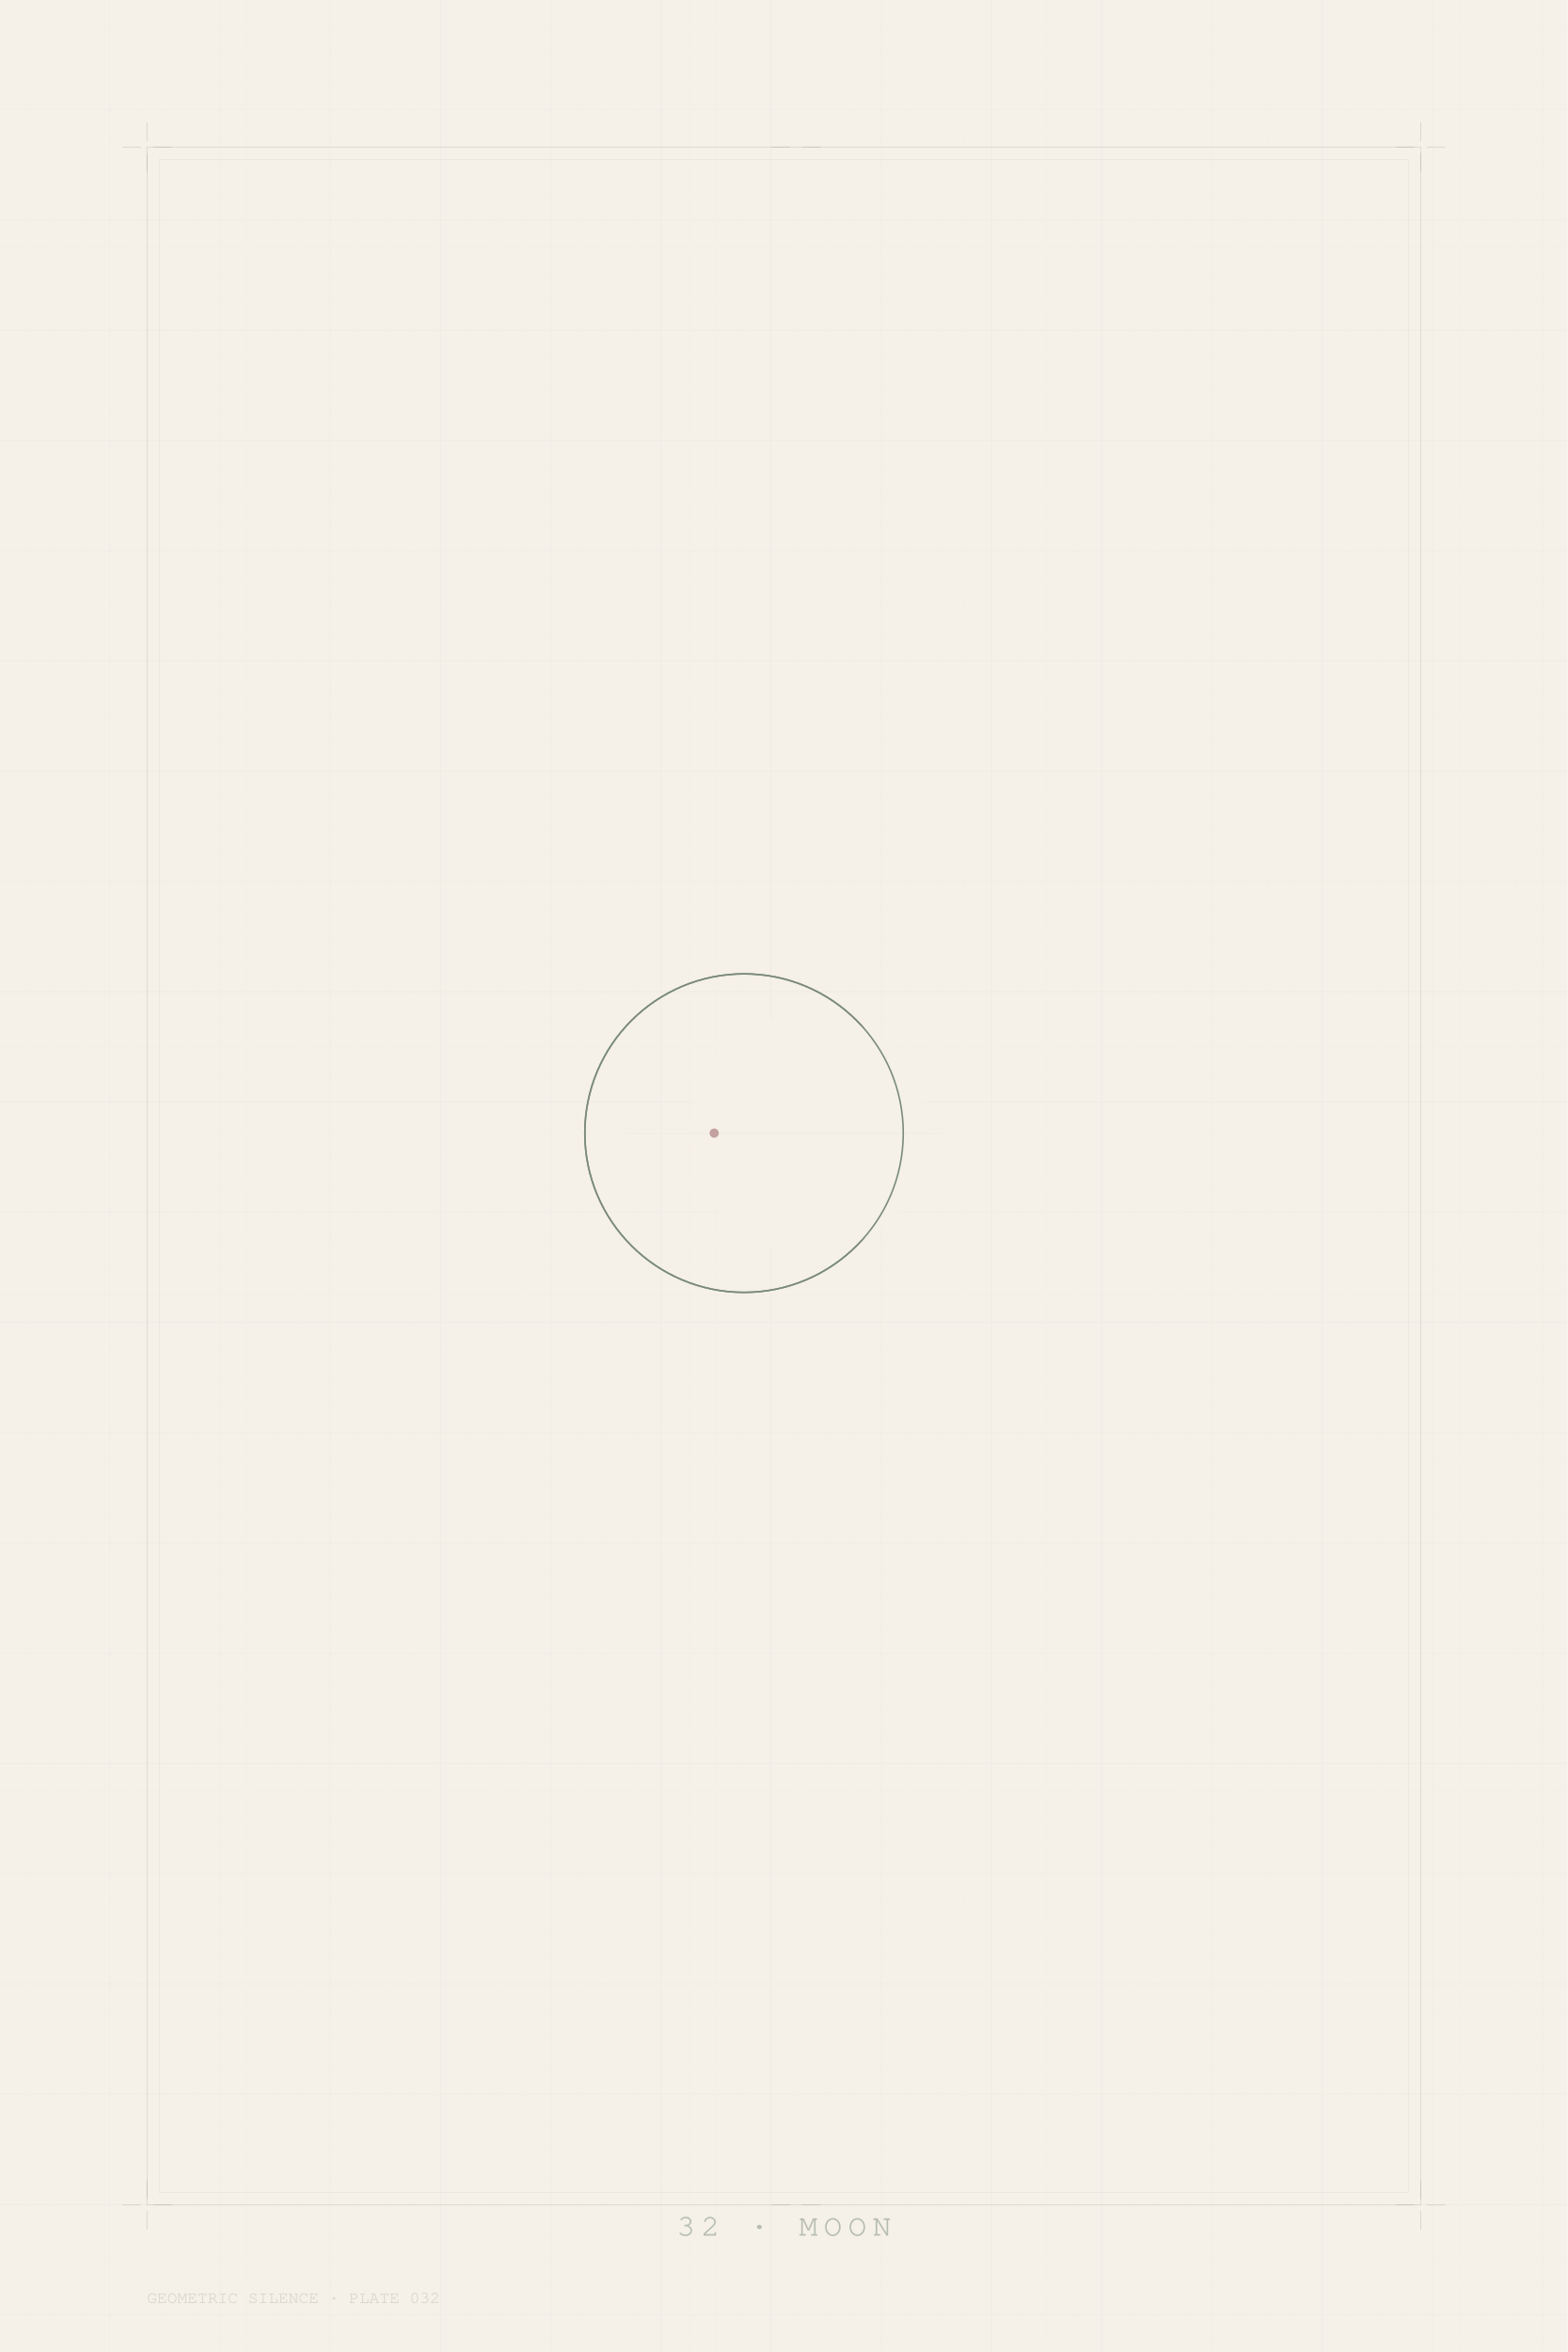
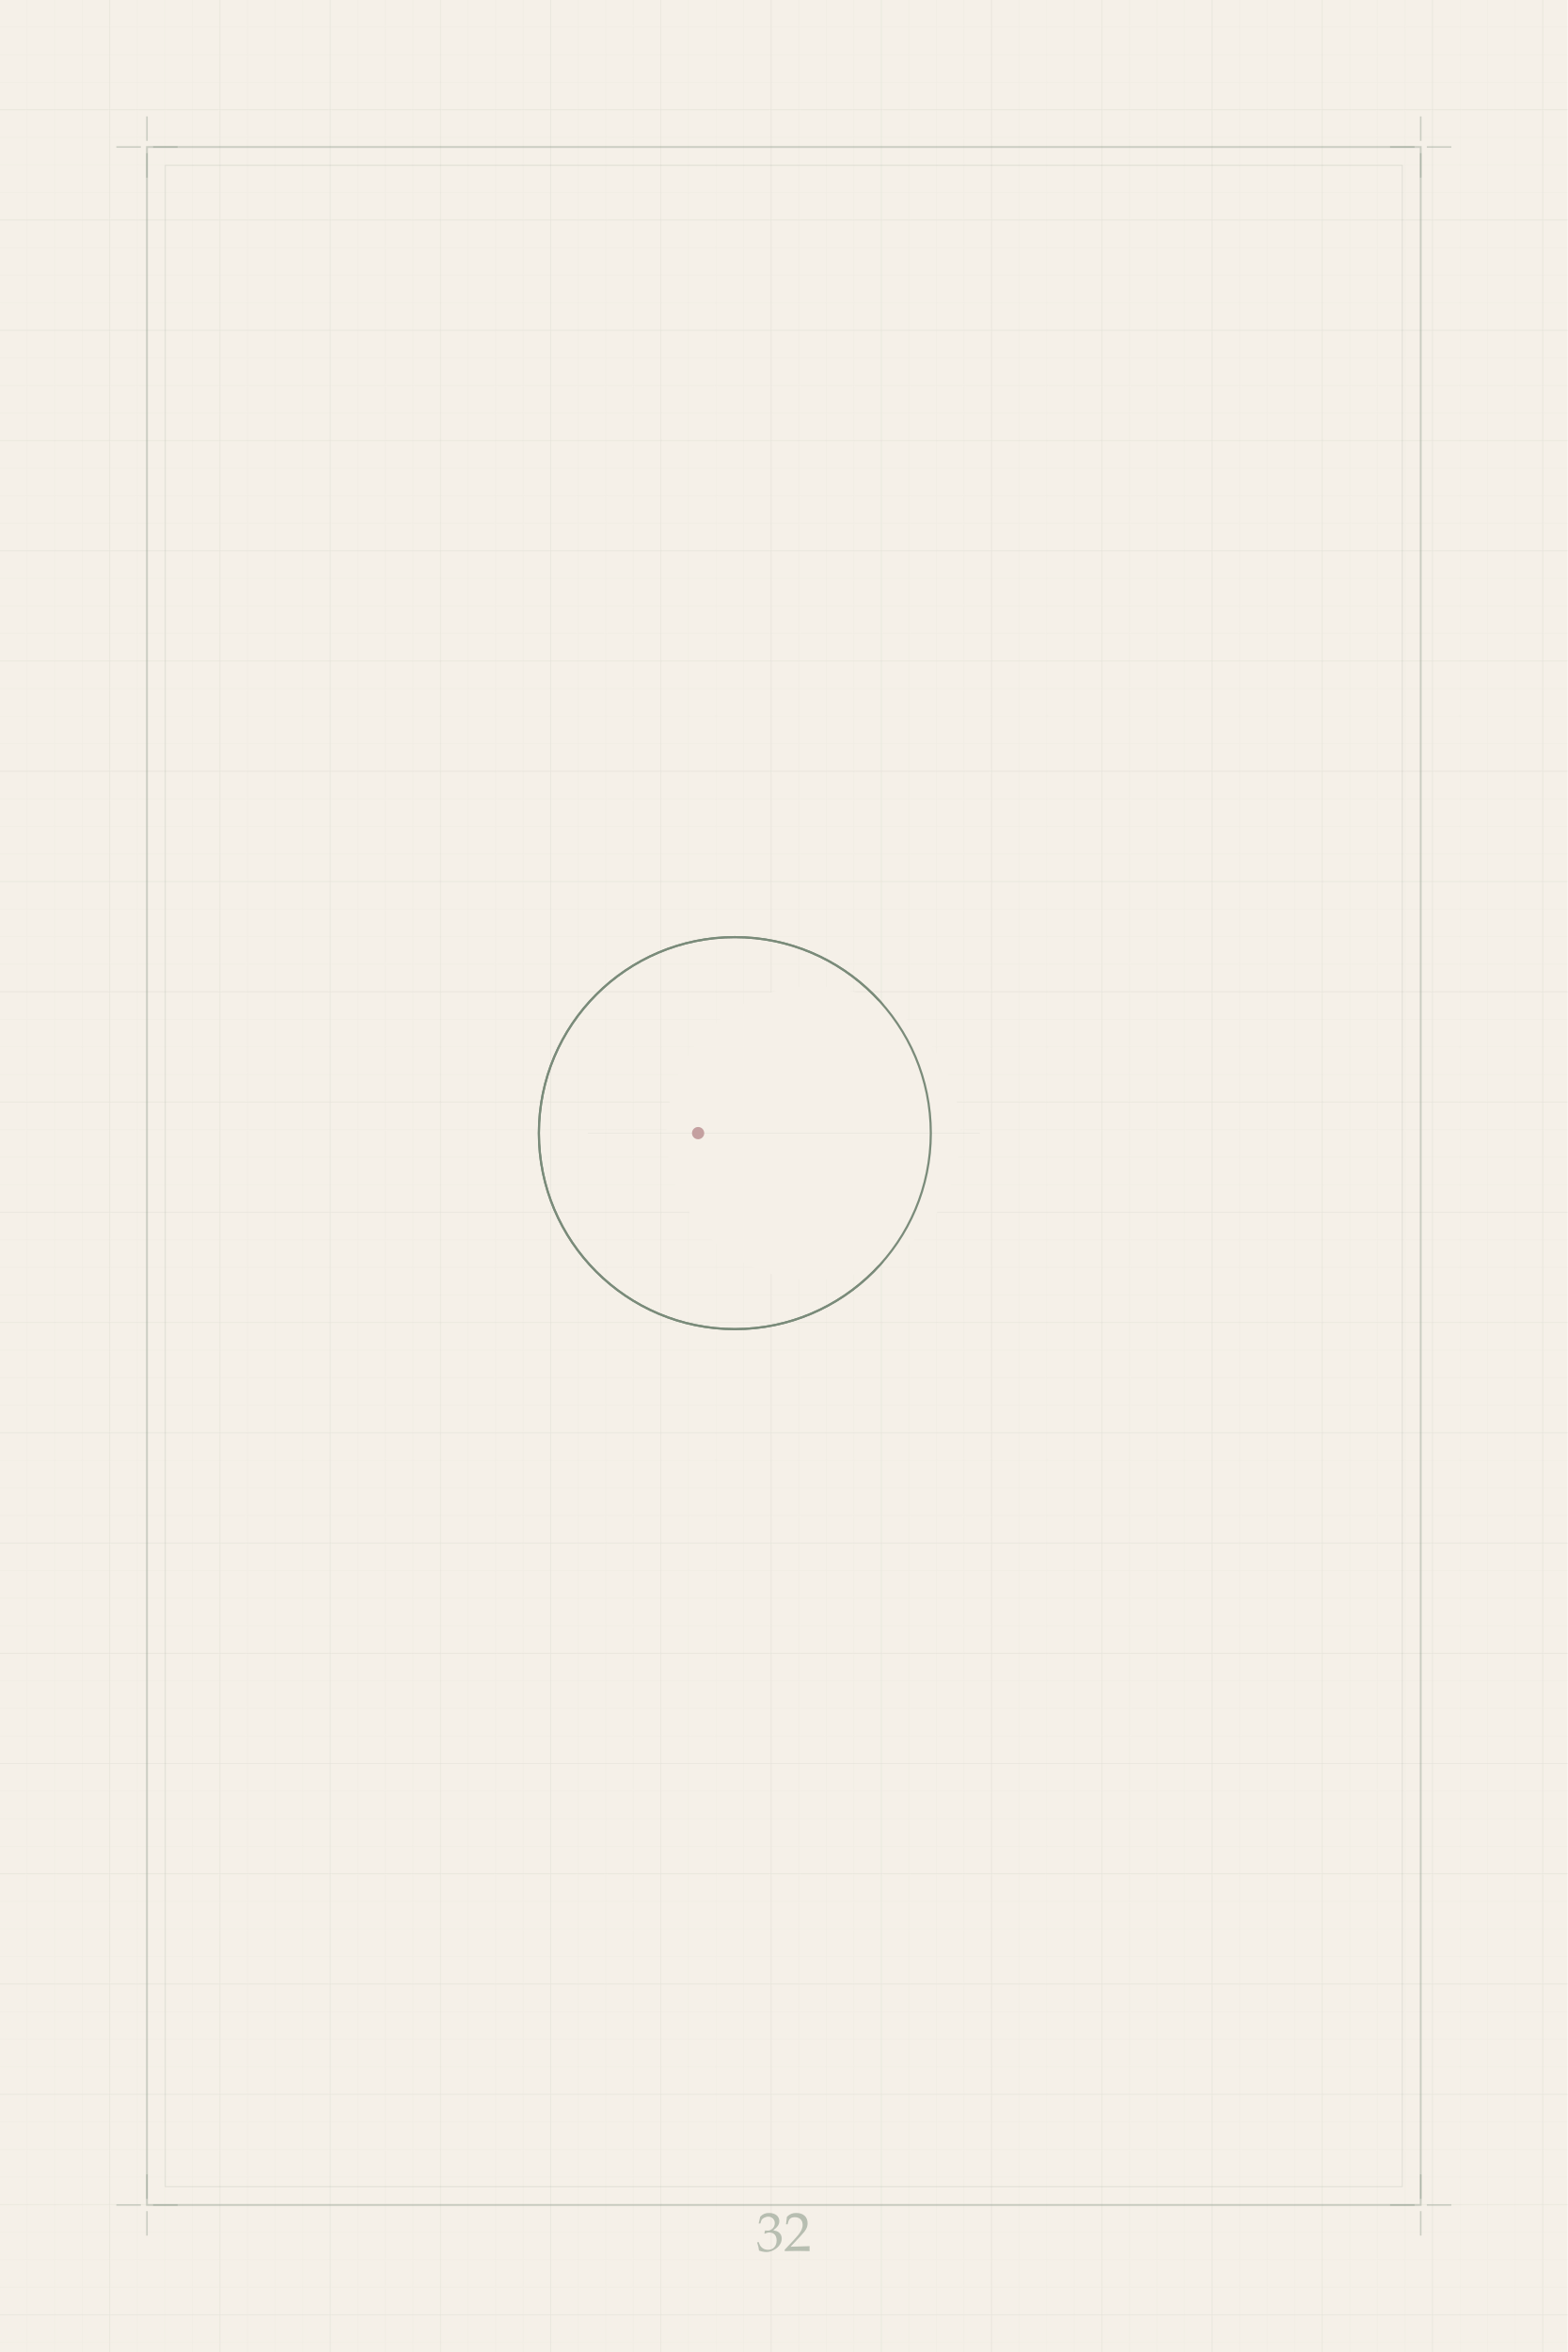
<svg xmlns="http://www.w3.org/2000/svg" viewBox="0 0 1024 1536">
  <defs>
    <pattern id="g" width="72" height="72" patternUnits="userSpaceOnUse">
-       <path d="M72 0L72 72M0 72L72 72" fill="none" stroke="#7A8B7A" stroke-width="0.3" opacity=".12" />
+       <path d="M72 0L72 72M0 72L72 72" fill="none" stroke="#7A8B7A" stroke-width="0.6" opacity=".12" />
    </pattern>
    <pattern id="sg" width="18" height="18" patternUnits="userSpaceOnUse">
-       <path d="M18 0L18 18M0 18L18 18" fill="none" stroke="#7A8B7A" stroke-width="0.2" opacity=".06" />
+       <path d="M18 0L18 18M0 18L18 18" fill="none" stroke="#7A8B7A" stroke-width="0.4" opacity=".06" />
    </pattern>
  </defs>
  <rect width="1024" height="1536" fill="#F5F0E8" />
  <rect width="1024" height="1536" fill="url(#sg)" />
  <rect width="1024" height="1536" fill="url(#g)" />
-   <rect x="96" y="96" width="832" height="1344" fill="none" stroke="#7A8B7A" stroke-width="0.4" opacity=".3" />
-   <rect x="104" y="104" width="816" height="1328" fill="none" stroke="#7A8B7A" stroke-width="0.3" opacity=".15" />
-   <g stroke="#7A8B7A" stroke-width="0.5" opacity=".3">
-     <line x1="80" y1="96" x2="92" y2="96" />
-     <line x1="100" y1="96" x2="112" y2="96" />
-     <line x1="96" y1="80" x2="96" y2="92" />
-     <line x1="96" y1="100" x2="96" y2="112" />
-     <line x1="912" y1="96" x2="924" y2="96" />
-     <line x1="932" y1="96" x2="944" y2="96" />
-     <line x1="928" y1="80" x2="928" y2="92" />
-     <line x1="928" y1="100" x2="928" y2="112" />
-     <line x1="80" y1="1440" x2="92" y2="1440" />
-     <line x1="100" y1="1440" x2="112" y2="1440" />
-     <line x1="96" y1="1424" x2="96" y2="1436" />
-     <line x1="96" y1="1444" x2="96" y2="1456" />
-     <line x1="912" y1="1440" x2="924" y2="1440" />
-     <line x1="932" y1="1440" x2="944" y2="1440" />
-     <line x1="928" y1="1424" x2="928" y2="1436" />
-     <line x1="928" y1="1444" x2="928" y2="1456" />
-     <line x1="504" y1="96" x2="516" y2="96" />
-     <line x1="524" y1="96" x2="536" y2="96" />
-     <line x1="504" y1="1440" x2="516" y2="1440" />
-     <line x1="524" y1="1440" x2="536" y2="1440" />
+   <rect x="96" y="96" width="832" height="1344" fill="none" stroke="#7A8B7A" stroke-width="1.2" opacity=".35" />
+   <rect x="108" y="108" width="808" height="1320" fill="none" stroke="#7A8B7A" stroke-width="0.6" opacity=".18" />
+   <g stroke="#7A8B7A" stroke-width="1" opacity=".35">
+     <line x1="76" y1="96" x2="92" y2="96" />
+     <line x1="100" y1="96" x2="116" y2="96" />
+     <line x1="96" y1="76" x2="96" y2="92" />
+     <line x1="96" y1="100" x2="96" y2="116" />
+     <line x1="908" y1="96" x2="924" y2="96" />
+     <line x1="932" y1="96" x2="948" y2="96" />
+     <line x1="928" y1="76" x2="928" y2="92" />
+     <line x1="928" y1="100" x2="928" y2="116" />
+     <line x1="76" y1="1440" x2="92" y2="1440" />
+     <line x1="100" y1="1440" x2="116" y2="1440" />
+     <line x1="96" y1="1420" x2="96" y2="1436" />
+     <line x1="96" y1="1444" x2="96" y2="1460" />
+     <line x1="908" y1="1440" x2="924" y2="1440" />
+     <line x1="932" y1="1440" x2="948" y2="1440" />
+     <line x1="928" y1="1420" x2="928" y2="1436" />
+     <line x1="928" y1="1444" x2="928" y2="1460" />
  </g>
-   <circle cx="486" cy="740" r="104" fill="none" stroke="#7A8B7A" stroke-width="1" />
-   <circle cx="527.6" cy="740" r="78" fill="none" stroke="#7A8B7A" stroke-width="0" />
-   <circle cx="527.6" cy="740" r="78" fill="#F5F0E8" stroke="none" />
-   <circle cx="486" cy="740" r="104" fill="none" stroke="#7A8B7A" stroke-width="1" />
-   <line x1="408" y1="740" x2="616" y2="740" stroke="#7A8B7A" stroke-width="0.3" opacity=".08" />
-   <circle cx="466.5" cy="740" r="3" fill="#C4A0A0" />
-   <text x="512" y="1460" text-anchor="middle" font-family="Courier,monospace" font-size="20" fill="#7A8B7A" opacity=".5" letter-spacing="4">32 · MOON</text>
-   <text x="96" y="1504" font-family="Courier,monospace" font-size="11" fill="#7A8B7A" opacity=".25">GEOMETRIC SILENCE · PLATE 032</text>
+   <circle cx="480" cy="740" r="128" fill="none" stroke="#7A8B7A" stroke-width="1.4" />
+   <circle cx="531.2" cy="740" r="96" fill="#F5F0E8" stroke="none" />
+   <circle cx="480" cy="740" r="128" fill="none" stroke="#7A8B7A" stroke-width="1.4" />
+   <line x1="384" y1="740" x2="640" y2="740" stroke="#7A8B7A" stroke-width="0.5" opacity=".10" />
+   <circle cx="456" cy="740" r="4" fill="#C4A0A0" />
+   <text x="512" y="1470" text-anchor="middle" font-family="Georgia, Palatino Linotype, Palatino, Book Antiqua, serif" font-size="36" fill="#7A8B7A" opacity=".5">32</text>
</svg>
